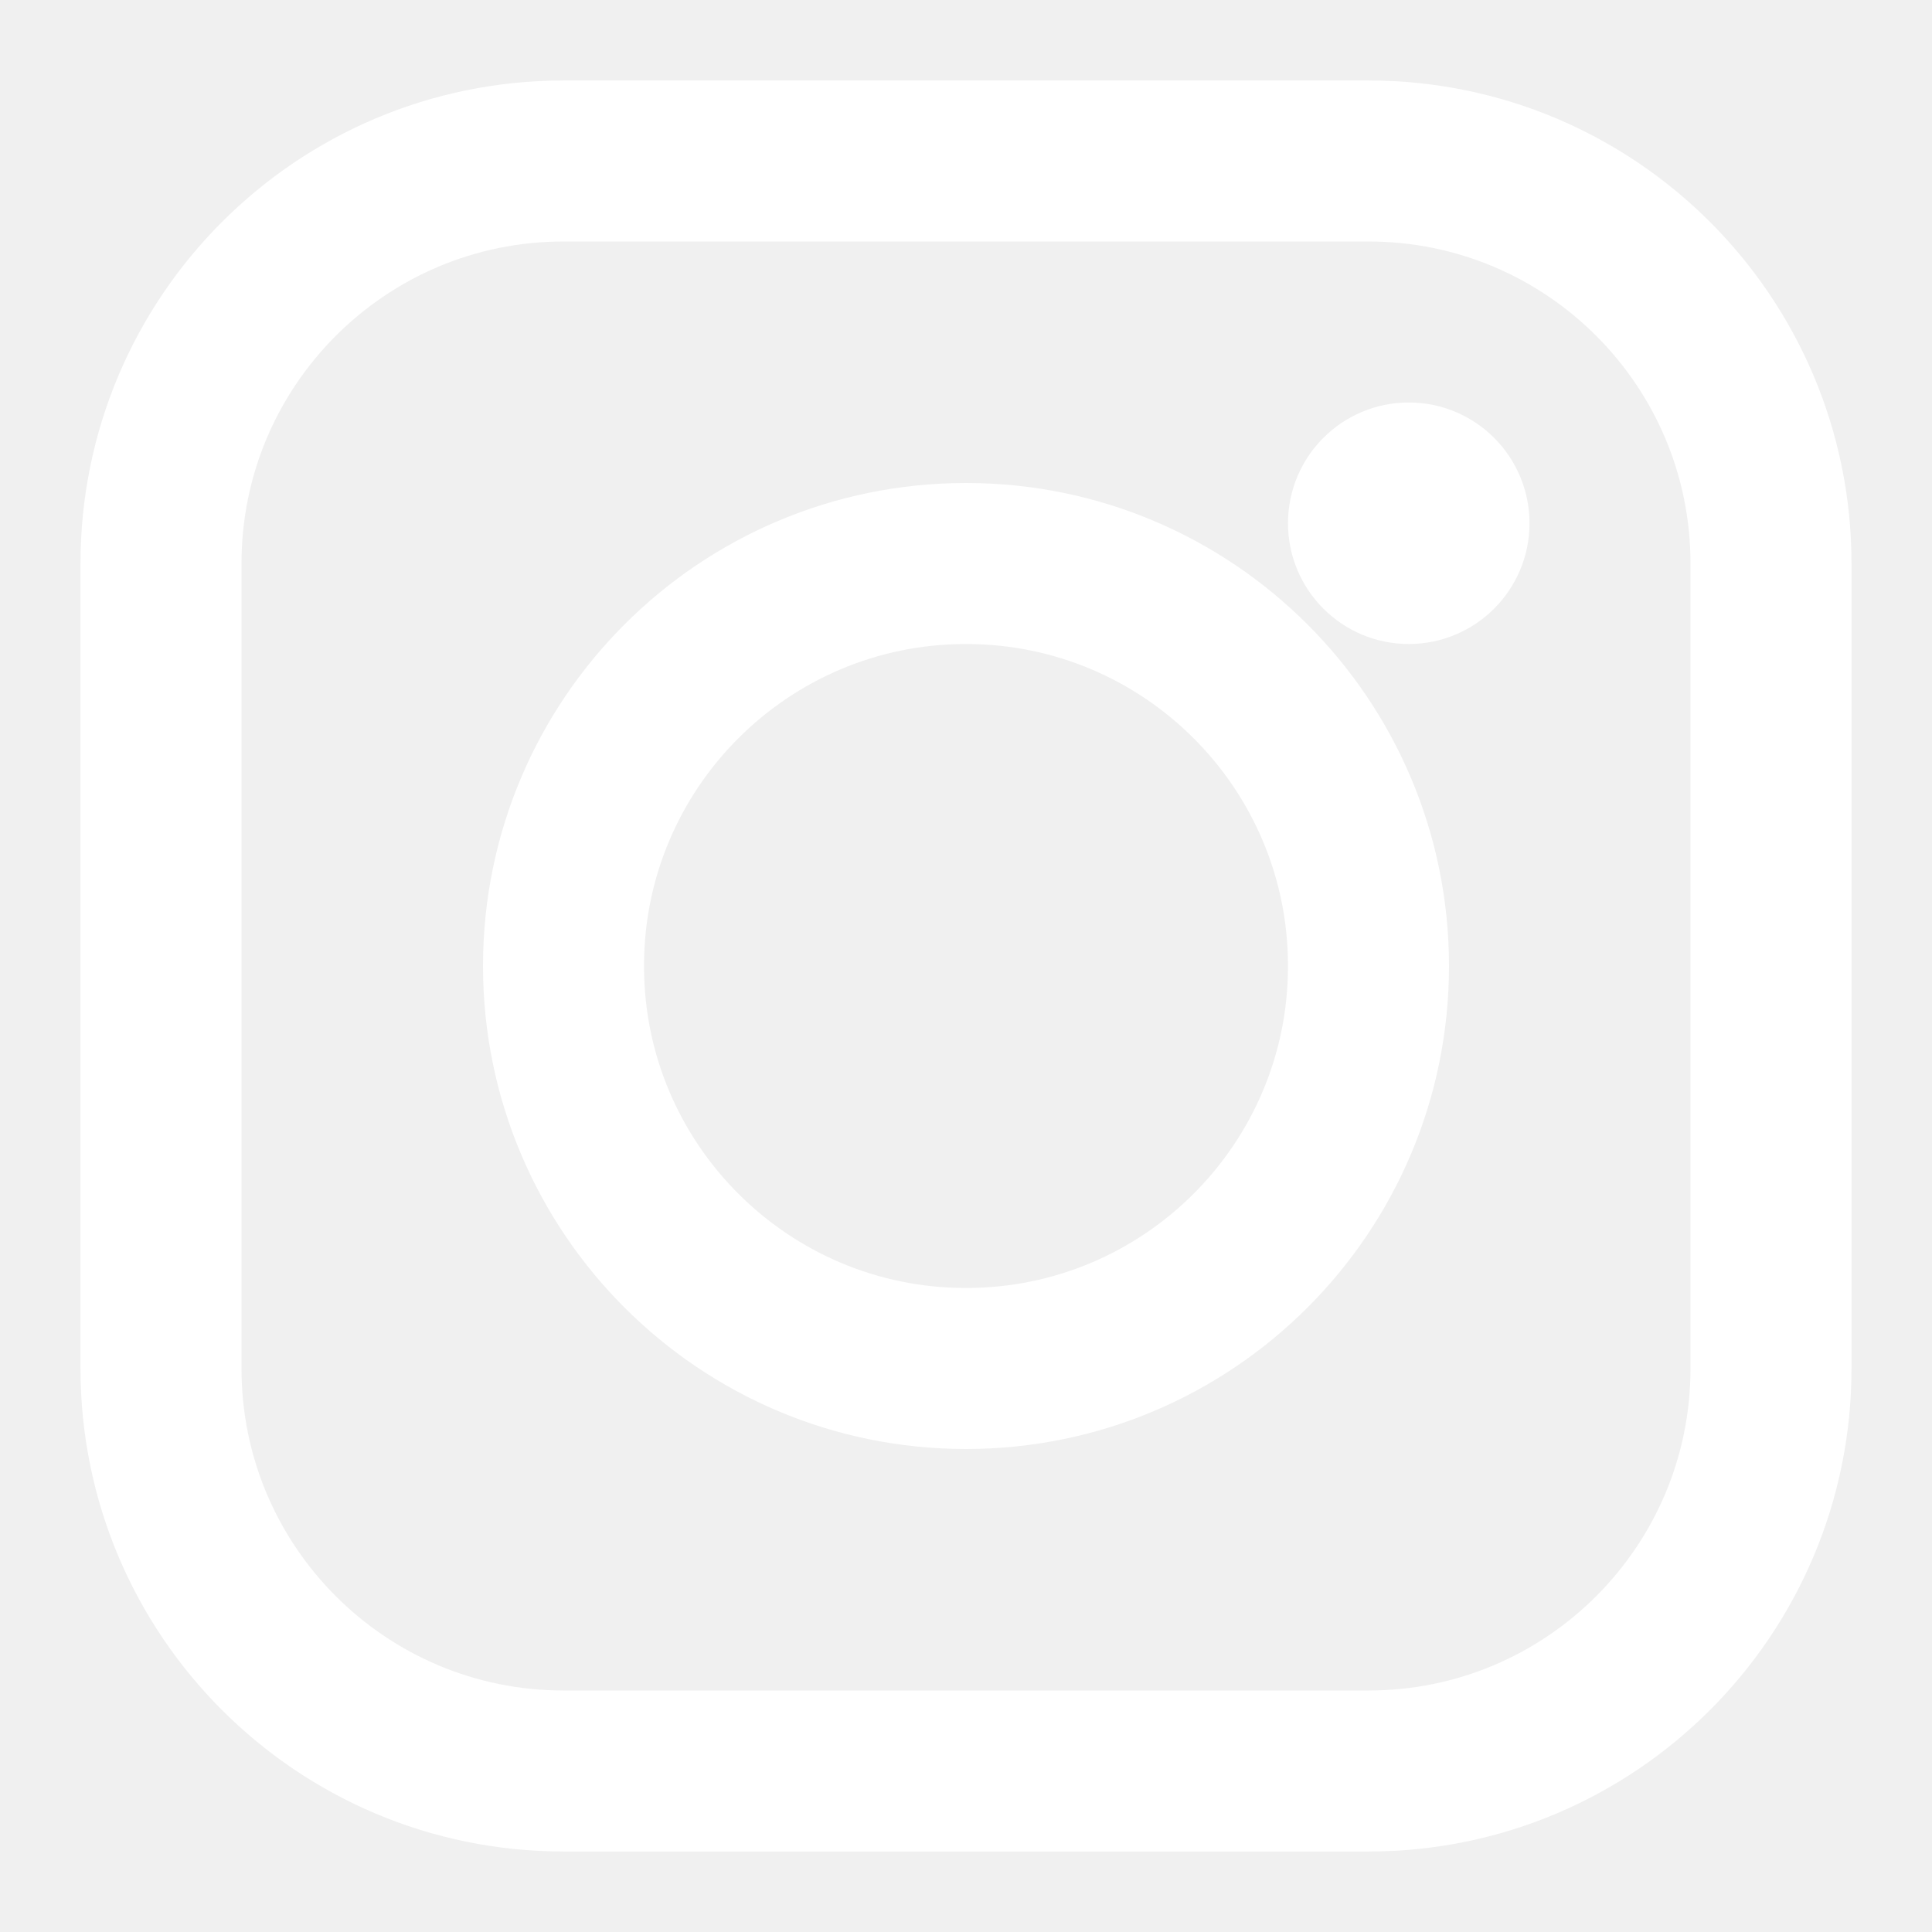
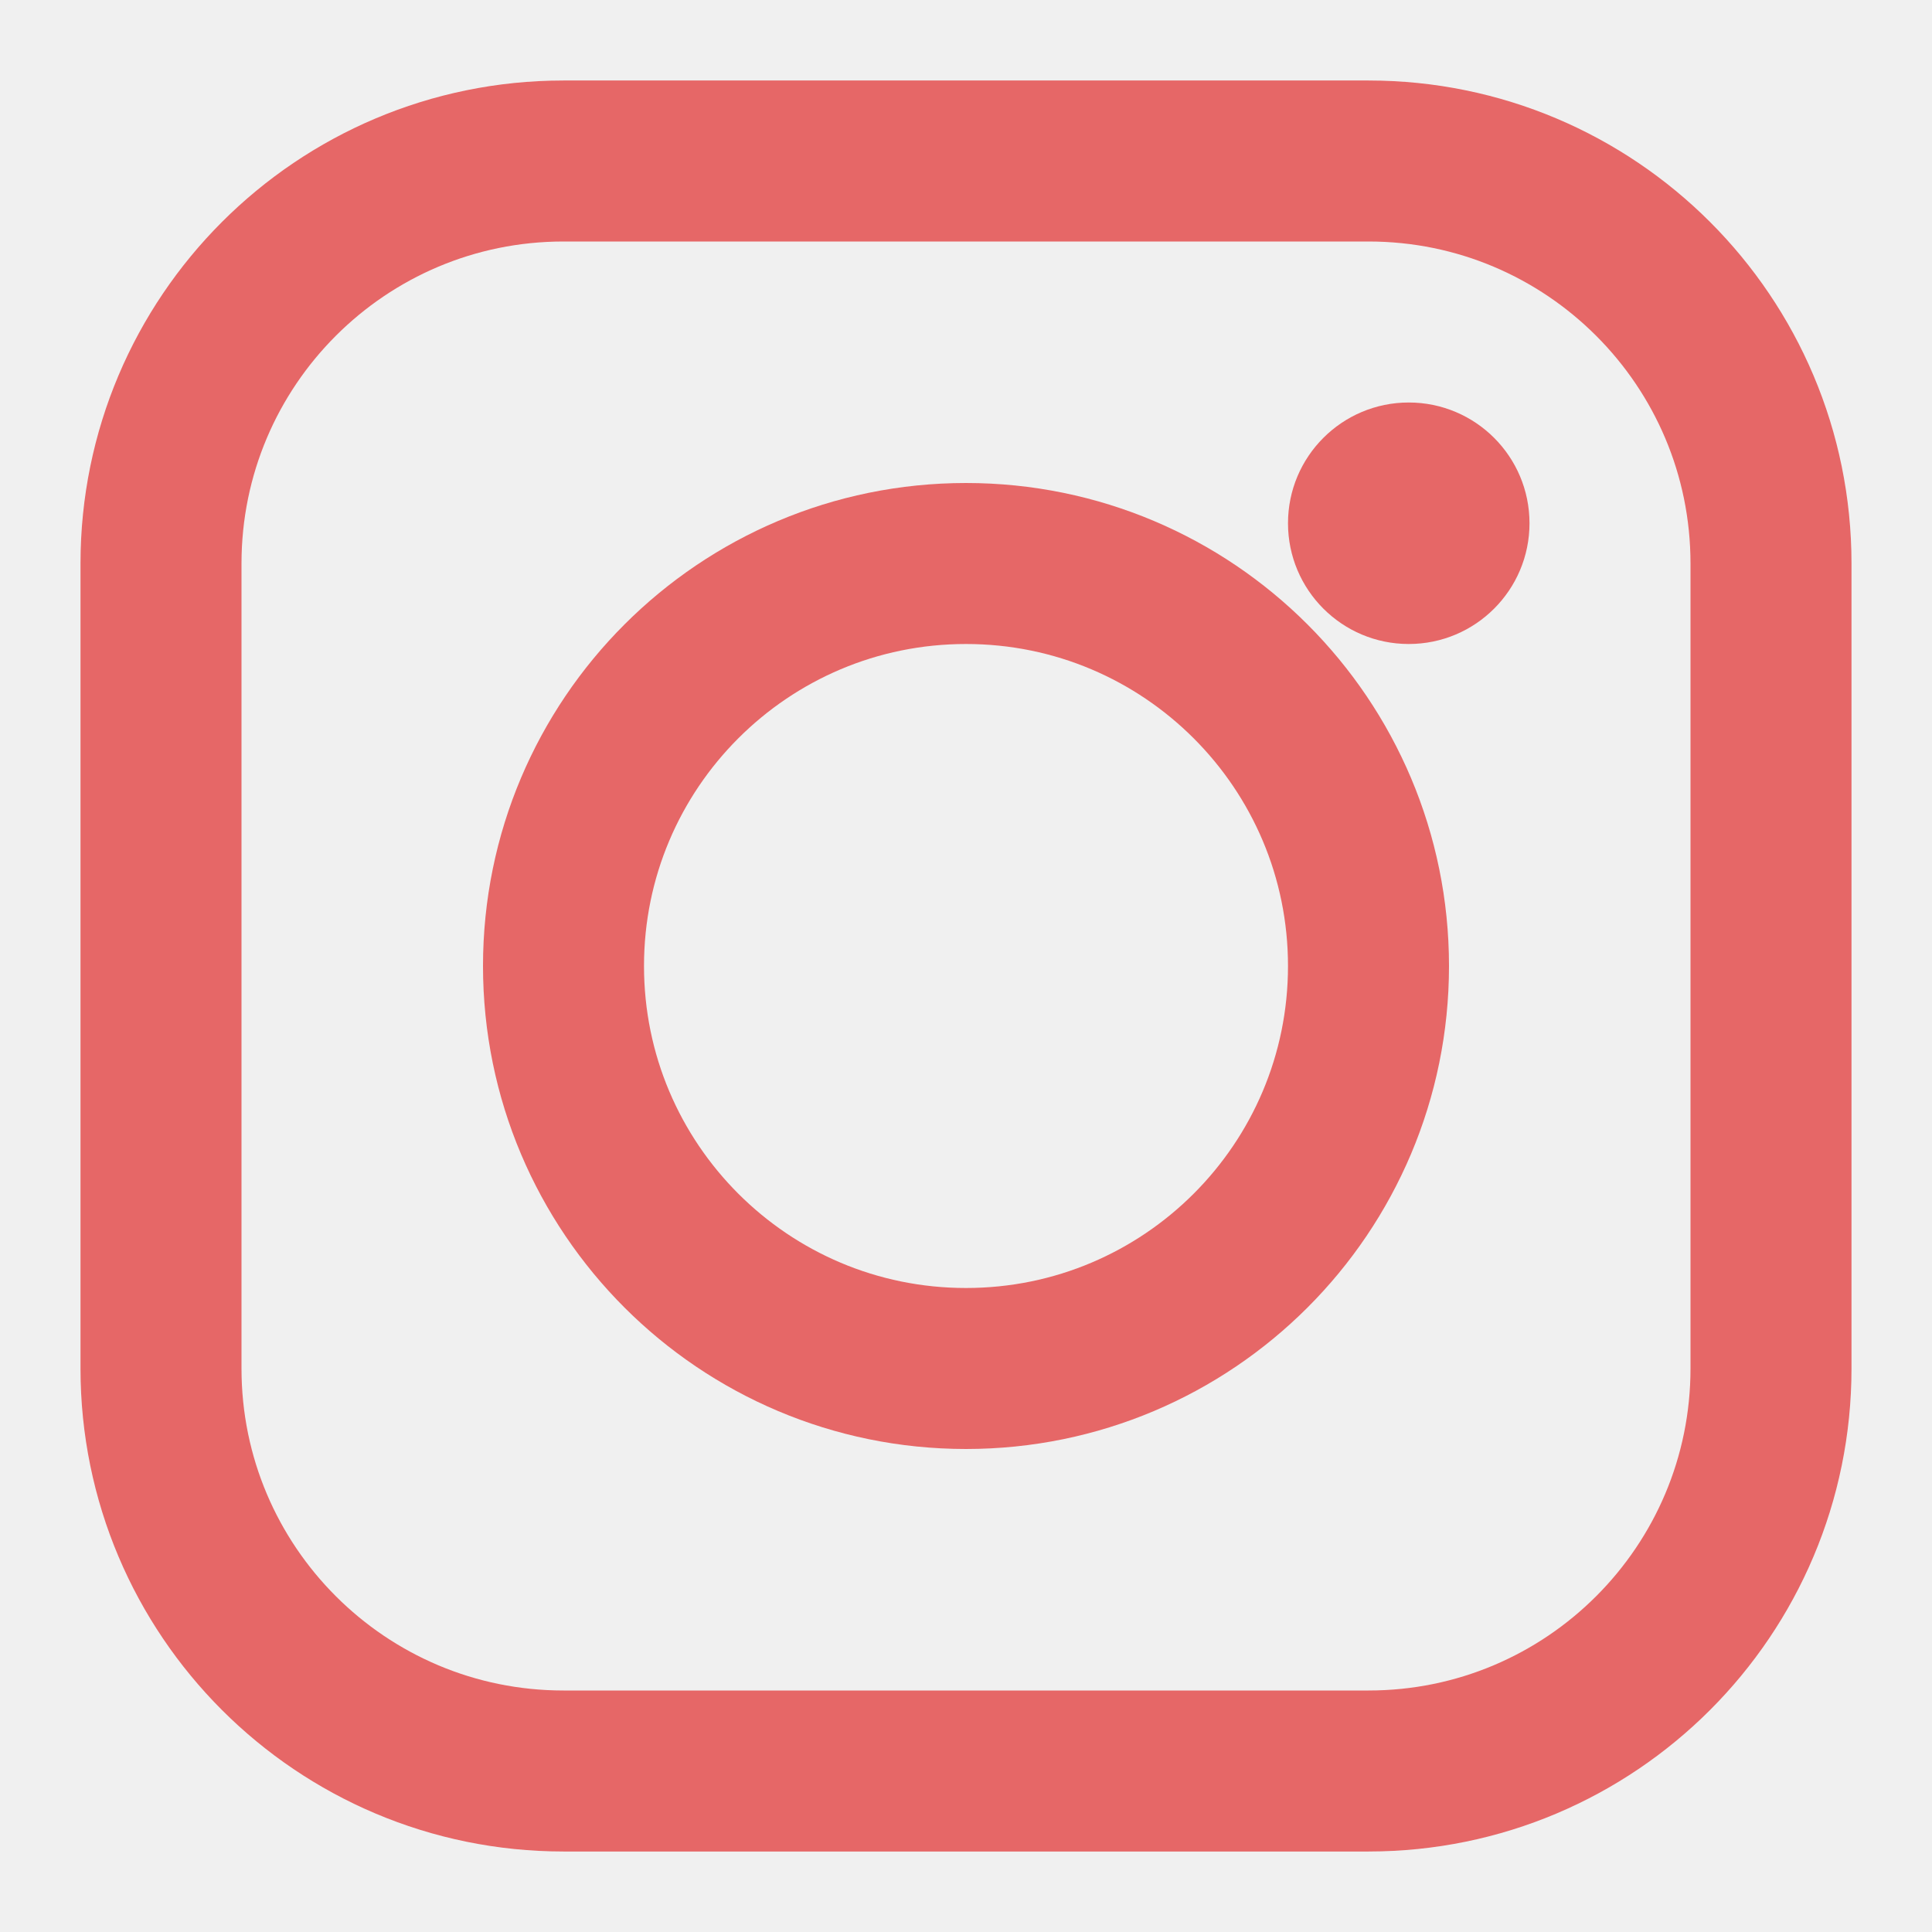
<svg xmlns="http://www.w3.org/2000/svg" width="24" height="24" viewBox="0 0 24 24" fill="none">
-   <rect x="2" y="2" width="20" height="20" rx="5" ry="5" stroke="white" stroke-width="2" fill="none" />
-   <circle cx="12" cy="12" r="5" stroke="white" stroke-width="2" fill="none" />
-   <circle cx="17.5" cy="6.5" r="1.5" fill="white" />
+   <rect x="2" y="2" width="20" height="20" rx="5" ry="5" stroke="#E66767" stroke-width="2" fill="none" />
+   <circle cx="12" cy="12" r="5" stroke="#E66767" stroke-width="2" fill="none" />
+   <circle cx="17.5" cy="6.5" r="1.5" fill="#E66767" />
</svg>
